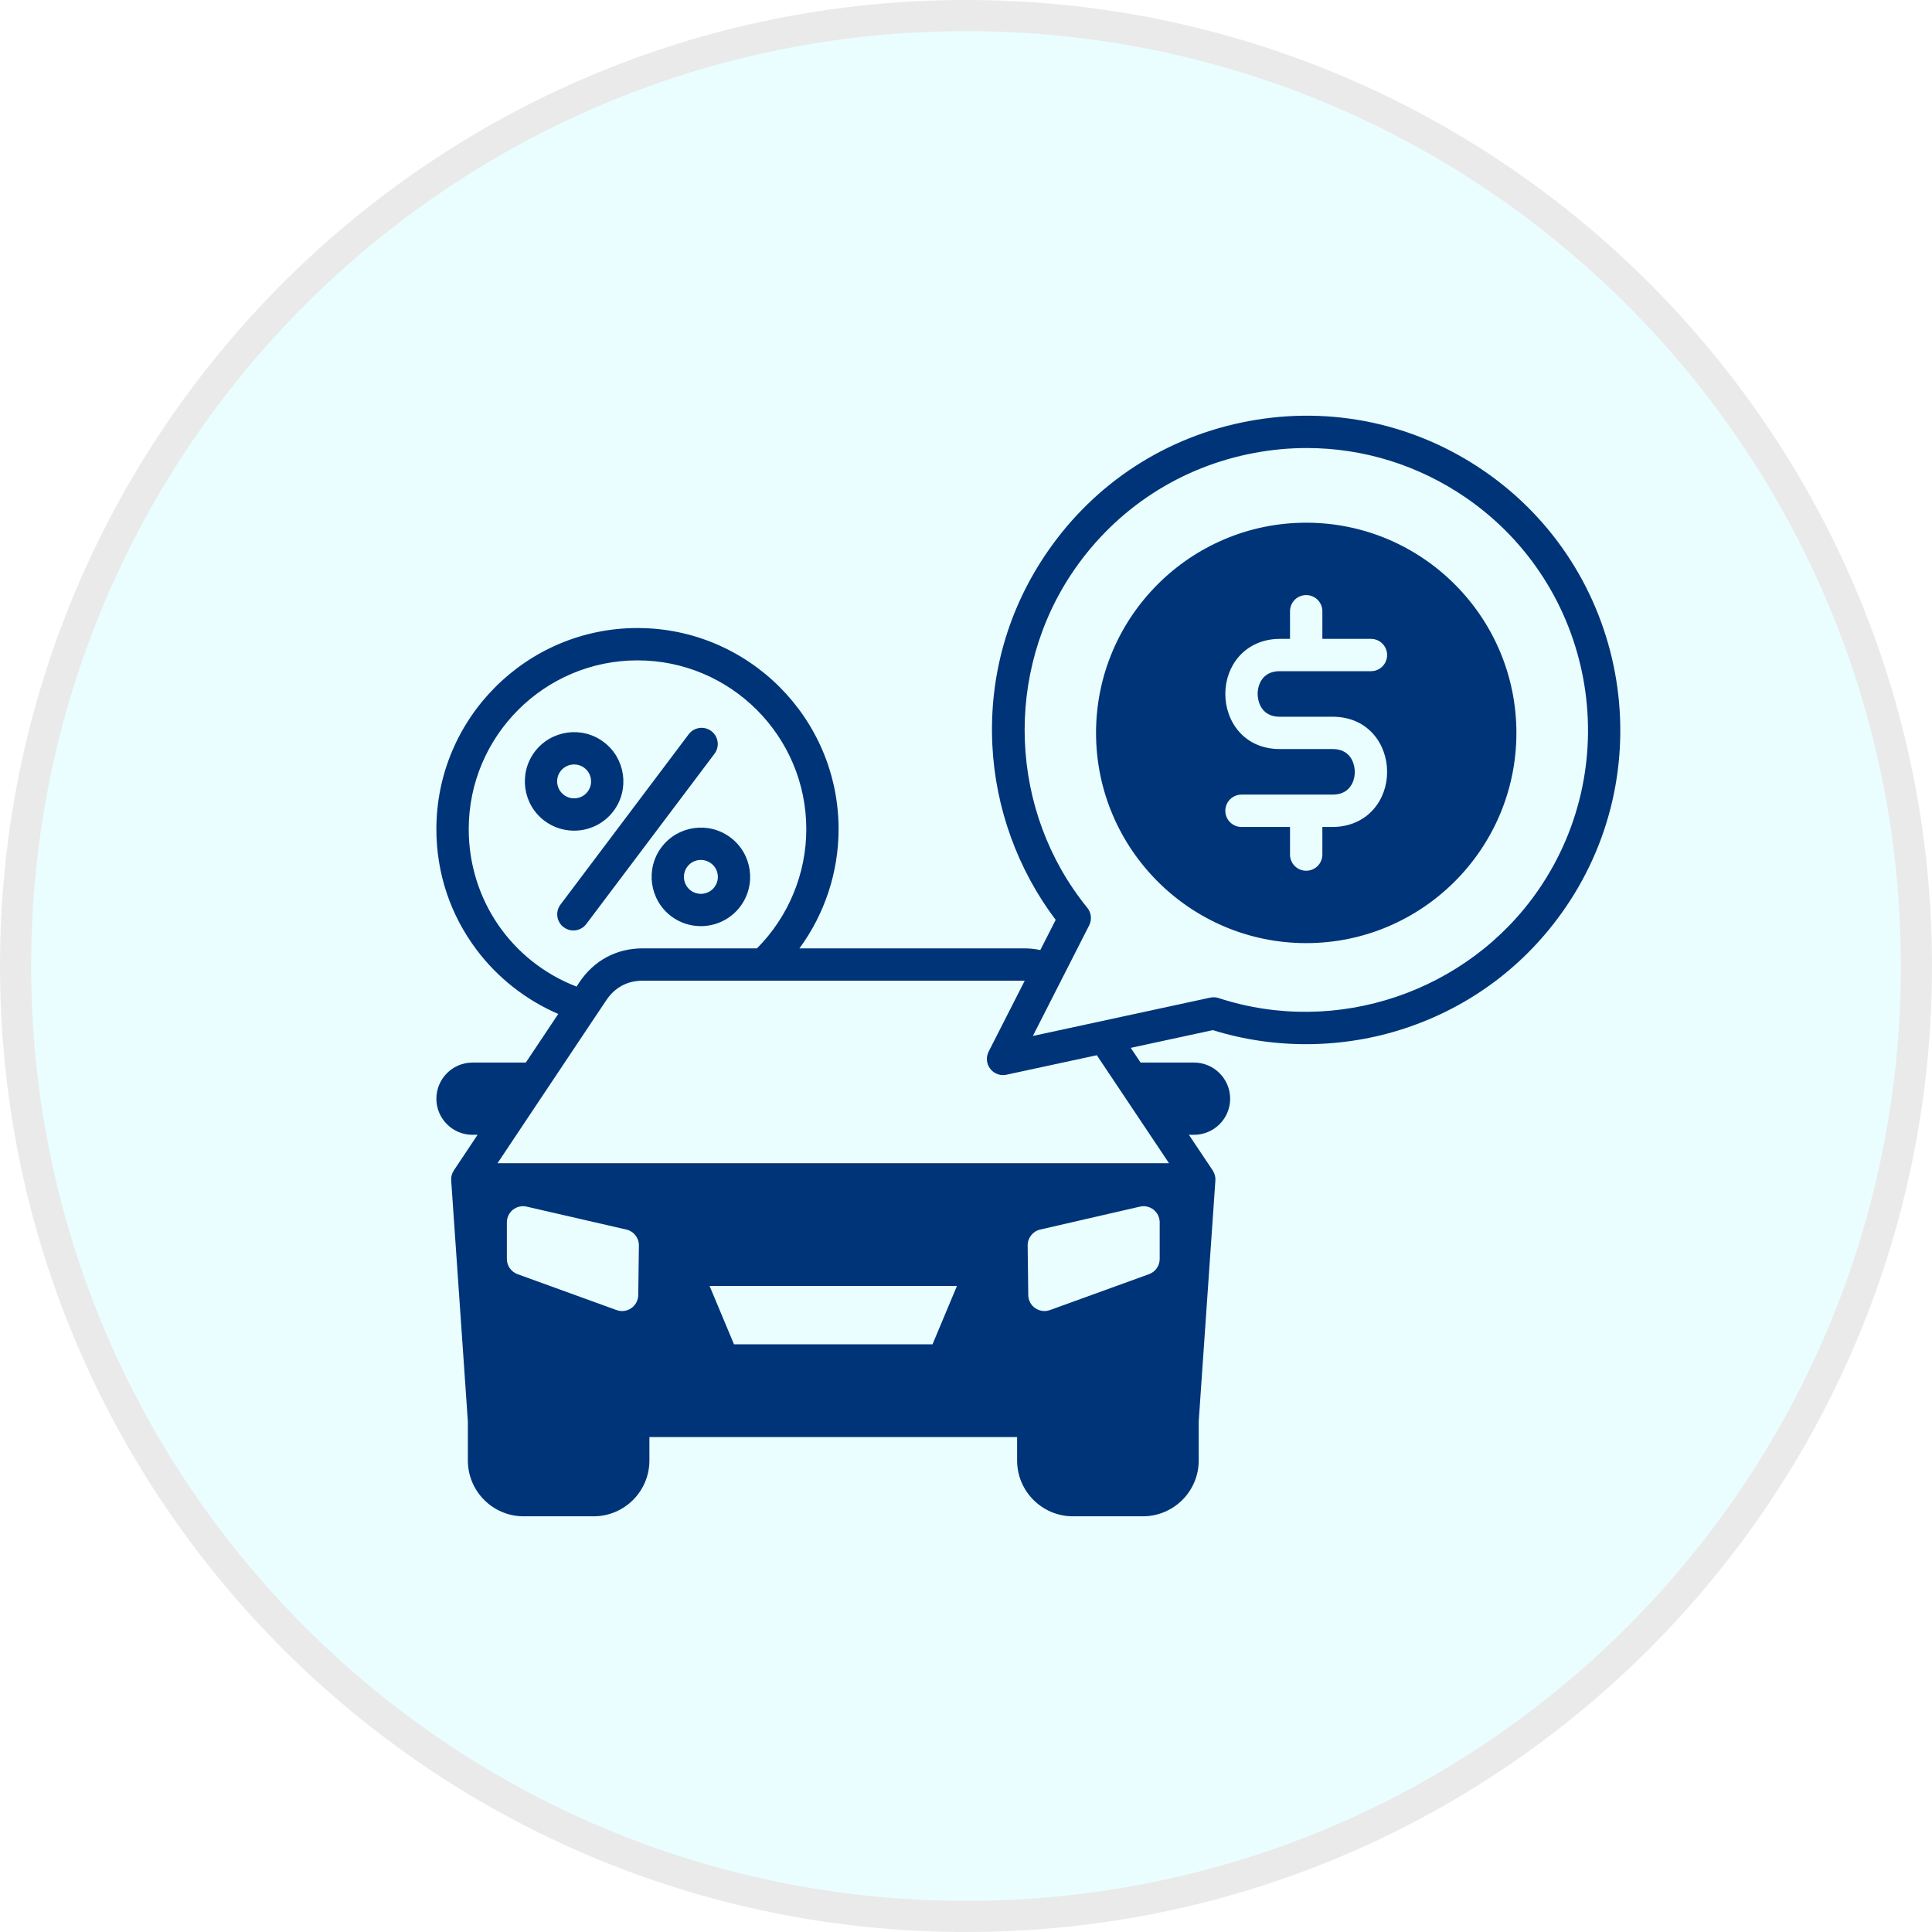
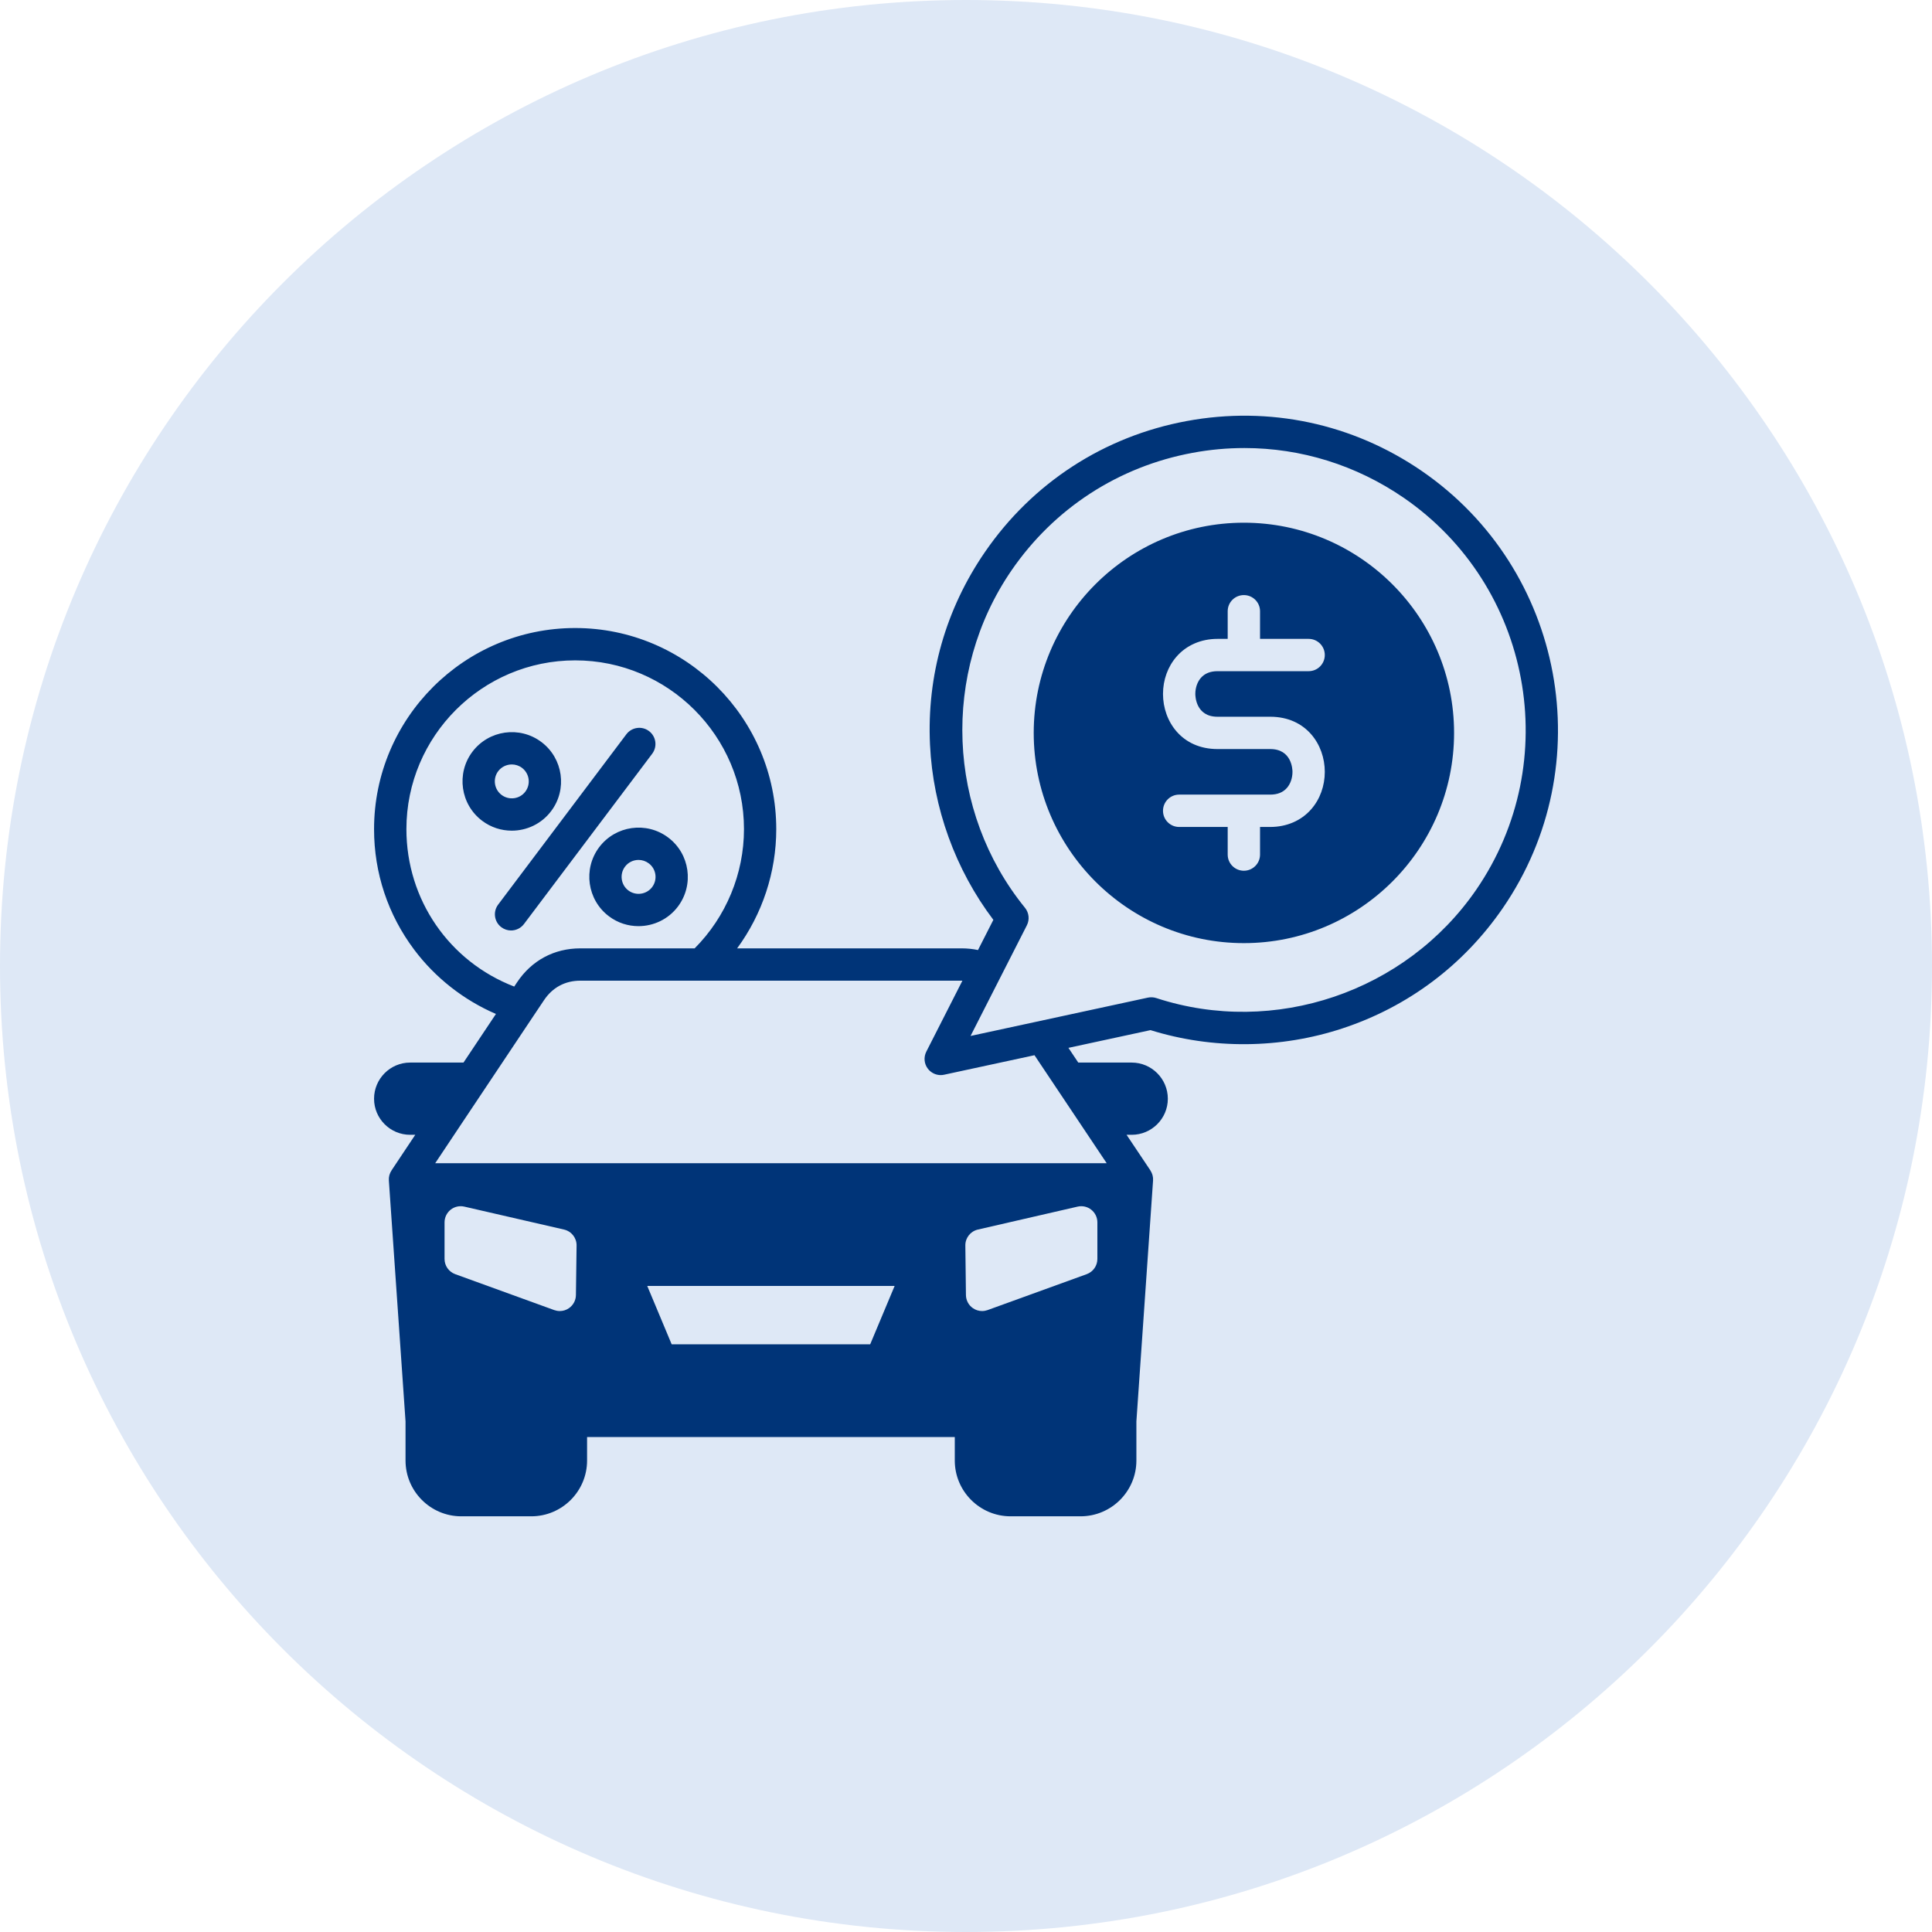
<svg xmlns="http://www.w3.org/2000/svg" width="62" height="62" viewBox="0 0 62 62" fill="none">
-   <circle cx="31" cy="31" r="30.5" fill="#EAFEFF" stroke="#EAEAEA" />
-   <path d="M21.227 27.19C20.705 27.887 20.845 28.88 21.541 29.404C21.824 29.618 22.158 29.721 22.489 29.721C22.97 29.721 23.446 29.504 23.757 29.09C24.28 28.392 24.139 27.399 23.443 26.877C22.746 26.352 21.752 26.492 21.227 27.19ZM22.82 27.706C22.82 27.706 22.82 27.707 22.821 27.707C23.06 27.886 23.108 28.228 22.928 28.468C22.747 28.707 22.405 28.756 22.164 28.575C21.925 28.395 21.877 28.052 22.057 27.812C22.163 27.671 22.326 27.596 22.492 27.596C22.606 27.596 22.721 27.632 22.82 27.706ZM47.63 15.117C45.411 13.591 42.73 13.021 40.081 13.512C37.432 14.002 35.134 15.495 33.609 17.714C32.349 19.545 31.74 21.683 31.845 23.897C31.94 25.926 32.66 27.908 33.878 29.519L33.385 30.488C33.215 30.452 33.039 30.434 32.858 30.434H25.655C26.463 29.334 26.911 27.991 26.911 26.609C26.911 23.05 24.016 20.154 20.458 20.154C16.899 20.154 14.004 23.05 14.004 26.609C14.004 28.017 14.45 29.355 15.293 30.478C15.969 31.379 16.884 32.095 17.915 32.539L16.874 34.099H15.162C14.523 34.099 14.004 34.62 14.004 35.26C14.004 35.898 14.523 36.417 15.162 36.417H15.326L14.565 37.559L14.566 37.559C14.502 37.654 14.471 37.767 14.479 37.883L15.014 45.615V46.87C15.014 47.857 15.817 48.66 16.803 48.66H19.05C20.037 48.66 20.84 47.857 20.84 46.87V46.116H32.64V46.87C32.64 47.857 33.444 48.66 34.431 48.66H36.676C37.664 48.66 38.468 47.857 38.468 46.87V45.615L39.003 37.883C39.011 37.767 38.979 37.654 38.916 37.559L38.917 37.559L38.153 36.417H38.317C38.957 36.417 39.477 35.898 39.477 35.26C39.477 34.62 38.957 34.099 38.317 34.099H36.603L36.287 33.627L38.921 33.058C40.911 33.678 43.095 33.659 45.085 33.001C47.19 32.306 48.968 30.971 50.227 29.141C53.376 24.559 52.211 18.268 47.63 15.117ZM15.042 26.608C15.042 23.622 17.471 21.192 20.458 21.192C23.445 21.192 25.875 23.622 25.875 26.608C25.875 28.041 25.299 29.424 24.292 30.434H20.624C19.782 30.434 19.06 30.822 18.591 31.526L18.502 31.661C16.417 30.857 15.042 28.873 15.042 26.608ZM16.266 40.401V39.227C16.266 39.069 16.338 38.92 16.461 38.821C16.585 38.723 16.746 38.686 16.901 38.722L20.101 39.458C20.339 39.513 20.506 39.726 20.503 39.97L20.482 41.561C20.48 41.728 20.396 41.885 20.258 41.981C20.171 42.042 20.068 42.073 19.963 42.073C19.904 42.073 19.844 42.062 19.786 42.042L16.608 40.889C16.403 40.814 16.266 40.62 16.266 40.401ZM22.771 41.267H30.71L29.925 43.141H23.555L22.771 41.267ZM37.216 40.401C37.216 40.62 37.079 40.814 36.874 40.889L33.693 42.042C33.636 42.062 33.575 42.073 33.516 42.073C33.412 42.073 33.309 42.041 33.221 41.98C33.083 41.885 32.999 41.728 32.998 41.56L32.979 39.969C32.976 39.726 33.144 39.513 33.381 39.458L36.581 38.722C36.735 38.686 36.897 38.723 37.02 38.821C37.144 38.92 37.216 39.069 37.216 39.227V40.401ZM37.515 37.329H15.966L16.726 36.189C16.726 36.189 16.726 36.188 16.727 36.187L17.57 34.924C17.58 34.911 17.588 34.899 17.596 34.885L19.125 32.594C19.133 32.584 19.139 32.573 19.146 32.563L19.455 32.101C19.729 31.689 20.133 31.471 20.624 31.471H32.858C32.867 31.471 32.875 31.472 32.884 31.473L31.727 33.747C31.636 33.926 31.655 34.14 31.778 34.299C31.877 34.427 32.03 34.501 32.189 34.501C32.225 34.501 32.262 34.497 32.298 34.489L35.198 33.863L37.515 37.329ZM49.373 28.553C47.113 31.838 42.892 33.267 39.108 32.029C39.02 32.001 38.927 31.996 38.837 32.015L33.146 33.245L34.953 29.695C35.046 29.511 35.022 29.291 34.893 29.132C32.381 26.041 32.205 21.587 34.463 18.301C35.832 16.311 37.894 14.972 40.27 14.532C40.827 14.428 41.383 14.378 41.937 14.378C43.749 14.378 45.517 14.924 47.042 15.971C51.153 18.798 52.198 24.442 49.373 28.553ZM19.688 26.028C20.212 25.332 20.072 24.337 19.375 23.813C18.678 23.288 17.684 23.428 17.158 24.127C16.637 24.823 16.777 25.816 17.471 26.339C17.756 26.554 18.091 26.657 18.423 26.657C18.903 26.657 19.377 26.44 19.688 26.028ZM17.987 24.749C18.095 24.607 18.259 24.532 18.424 24.532C18.538 24.532 18.653 24.567 18.751 24.641C18.991 24.822 19.04 25.164 18.859 25.404C18.679 25.644 18.336 25.691 18.096 25.51C17.857 25.33 17.808 24.988 17.987 24.749ZM41.917 16.774C38.199 16.774 35.173 19.8 35.173 23.52C35.173 27.239 38.199 30.266 41.917 30.266C45.637 30.266 48.663 27.239 48.663 23.52C48.663 19.8 45.637 16.774 41.917 16.774ZM41.071 23.001H42.764C43.913 23.001 44.514 23.891 44.514 24.769C44.514 25.223 44.359 25.649 44.078 25.97C43.758 26.336 43.291 26.538 42.764 26.538H42.436V27.425C42.436 27.711 42.203 27.943 41.917 27.943C41.63 27.943 41.398 27.711 41.398 27.425V26.538H39.84C39.554 26.538 39.322 26.306 39.322 26.019C39.322 25.733 39.554 25.5 39.84 25.5H42.764C42.995 25.5 43.173 25.428 43.297 25.287C43.412 25.157 43.477 24.968 43.477 24.769C43.477 24.694 43.457 24.038 42.764 24.038H41.071C39.923 24.038 39.322 23.149 39.322 22.27C39.322 21.817 39.477 21.391 39.758 21.07C40.078 20.704 40.545 20.502 41.071 20.502H41.398V19.615C41.398 19.328 41.63 19.097 41.917 19.097C42.203 19.097 42.436 19.328 42.436 19.615V20.502H43.996C44.282 20.502 44.514 20.734 44.514 21.021C44.514 21.307 44.282 21.539 43.996 21.539H41.071C40.842 21.539 40.663 21.611 40.539 21.752C40.424 21.883 40.359 22.072 40.359 22.27C40.359 22.345 40.379 23.001 41.071 23.001ZM18.4 29.86C18.292 29.86 18.182 29.826 18.088 29.755C17.86 29.583 17.814 29.258 17.986 29.03L22.101 23.563C22.273 23.335 22.599 23.289 22.827 23.461C23.056 23.633 23.102 23.958 22.93 24.188L18.815 29.653C18.712 29.789 18.557 29.86 18.4 29.86Z" fill="#003478" />
+   <circle cx="31" cy="31" r="31" fill="#DEE8F6" />
+   <path d="M19.227 27.19C18.705 27.887 18.845 28.88 19.541 29.404C19.824 29.618 20.158 29.721 20.489 29.721C20.97 29.721 21.446 29.504 21.757 29.09C22.28 28.392 22.139 27.399 21.443 26.877C20.746 26.352 19.752 26.492 19.227 27.19ZM20.82 27.706C20.82 27.706 20.82 27.707 20.821 27.707C21.06 27.886 21.108 28.228 20.928 28.468C20.747 28.707 20.405 28.756 20.164 28.575C19.925 28.395 19.877 28.052 20.057 27.812C20.163 27.671 20.326 27.596 20.492 27.596C20.606 27.596 20.721 27.632 20.82 27.706ZM45.63 15.117C43.411 13.591 40.73 13.021 38.081 13.512C35.432 14.002 33.134 15.495 31.609 17.714C30.349 19.545 29.74 21.683 29.845 23.897C29.94 25.926 30.66 27.908 31.878 29.519L31.385 30.488C31.215 30.452 31.039 30.434 30.858 30.434H23.655C24.463 29.334 24.911 27.991 24.911 26.609C24.911 23.05 22.016 20.154 18.458 20.154C14.899 20.154 12.004 23.05 12.004 26.609C12.004 28.017 12.45 29.355 13.293 30.478C13.969 31.379 14.884 32.095 15.915 32.539L14.874 34.099H13.162C12.523 34.099 12.004 34.62 12.004 35.26C12.004 35.898 12.523 36.417 13.162 36.417H13.326L12.565 37.559L12.566 37.559C12.502 37.654 12.471 37.767 12.479 37.883L13.014 45.615V46.87C13.014 47.857 13.817 48.66 14.803 48.66H17.05C18.037 48.66 18.84 47.857 18.84 46.87V46.116H30.64V46.87C30.64 47.857 31.444 48.66 32.431 48.66H34.676C35.664 48.66 36.468 47.857 36.468 46.87V45.615L37.003 37.883C37.011 37.767 36.979 37.654 36.916 37.559L36.917 37.559L36.153 36.417H36.317C36.957 36.417 37.477 35.898 37.477 35.26C37.477 34.62 36.957 34.099 36.317 34.099H34.603L34.287 33.627L36.921 33.058C38.911 33.678 41.095 33.659 43.085 33.001C45.19 32.306 46.968 30.971 48.227 29.141C51.376 24.559 50.211 18.268 45.63 15.117ZM13.042 26.608C13.042 23.622 15.472 21.192 18.458 21.192C21.445 21.192 23.875 23.622 23.875 26.608C23.875 28.041 23.299 29.424 22.292 30.434H18.624C17.782 30.434 17.06 30.822 16.591 31.526L16.502 31.66C14.417 30.857 13.042 28.873 13.042 26.608ZM14.266 40.401V39.227C14.266 39.069 14.338 38.92 14.461 38.821C14.585 38.723 14.746 38.686 14.901 38.722L18.101 39.458C18.339 39.513 18.506 39.726 18.503 39.97L18.482 41.561C18.48 41.728 18.396 41.885 18.258 41.981C18.171 42.042 18.068 42.073 17.963 42.073C17.904 42.073 17.844 42.062 17.786 42.042L14.608 40.889C14.403 40.814 14.266 40.62 14.266 40.401ZM20.771 41.267H28.71L27.925 43.141H21.555L20.771 41.267ZM35.216 40.401C35.216 40.62 35.079 40.814 34.874 40.889L31.693 42.042C31.636 42.062 31.576 42.073 31.516 42.073C31.412 42.073 31.309 42.041 31.221 41.98C31.083 41.885 31 41.728 30.998 41.56L30.979 39.969C30.976 39.726 31.143 39.513 31.381 39.458L34.581 38.722C34.735 38.686 34.897 38.723 35.02 38.821C35.144 38.92 35.216 39.069 35.216 39.227V40.401ZM35.515 37.329H13.966L14.726 36.189C14.726 36.189 14.726 36.188 14.727 36.187L15.57 34.924C15.58 34.911 15.588 34.899 15.596 34.885L17.125 32.594C17.133 32.584 17.139 32.573 17.146 32.563L17.455 32.101C17.729 31.689 18.133 31.471 18.624 31.471H30.858C30.867 31.471 30.875 31.472 30.884 31.473L29.727 33.747C29.636 33.926 29.655 34.14 29.778 34.299C29.877 34.427 30.03 34.501 30.189 34.501C30.225 34.501 30.262 34.497 30.298 34.489L33.198 33.863L35.515 37.329ZM47.373 28.553C45.113 31.838 40.892 33.267 37.108 32.029C37.02 32.001 36.927 31.996 36.837 32.015L31.146 33.245L32.953 29.695C33.046 29.511 33.022 29.291 32.893 29.132C30.381 26.041 30.205 21.587 32.463 18.301C33.832 16.311 35.894 14.972 38.27 14.532C38.827 14.428 39.383 14.378 39.937 14.378C41.749 14.378 43.517 14.924 45.042 15.971C49.153 18.798 50.198 24.442 47.373 28.553ZM17.688 26.028C18.212 25.332 18.072 24.337 17.375 23.813C16.678 23.288 15.684 23.428 15.158 24.127C14.636 24.823 14.777 25.816 15.472 26.339C15.757 26.554 16.091 26.657 16.423 26.657C16.903 26.657 17.377 26.44 17.688 26.028ZM15.987 24.749C16.095 24.607 16.259 24.532 16.424 24.532C16.538 24.532 16.653 24.567 16.751 24.641C16.991 24.822 17.04 25.164 16.859 25.404C16.679 25.644 16.336 25.691 16.096 25.51C15.857 25.33 15.808 24.988 15.987 24.749ZM39.917 16.774C36.199 16.774 33.173 19.8 33.173 23.52C33.173 27.239 36.199 30.266 39.917 30.266C43.637 30.266 46.663 27.239 46.663 23.52C46.663 19.8 43.637 16.774 39.917 16.774ZM39.071 23.001H40.764C41.913 23.001 42.514 23.891 42.514 24.769C42.514 25.223 42.359 25.649 42.078 25.97C41.758 26.336 41.291 26.538 40.764 26.538H40.436V27.425C40.436 27.711 40.203 27.943 39.917 27.943C39.63 27.943 39.398 27.711 39.398 27.425V26.538H37.84C37.554 26.538 37.322 26.306 37.322 26.019C37.322 25.733 37.554 25.5 37.84 25.5H40.764C40.995 25.5 41.173 25.428 41.297 25.287C41.412 25.157 41.477 24.968 41.477 24.769C41.477 24.694 41.457 24.038 40.764 24.038H39.071C37.923 24.038 37.322 23.149 37.322 22.27C37.322 21.817 37.477 21.391 37.758 21.07C38.078 20.704 38.545 20.502 39.071 20.502H39.398V19.615C39.398 19.328 39.63 19.097 39.917 19.097C40.203 19.097 40.436 19.328 40.436 19.615V20.502H41.996C42.282 20.502 42.514 20.734 42.514 21.02C42.514 21.307 42.282 21.539 41.996 21.539H39.071C38.842 21.539 38.663 21.611 38.539 21.752C38.424 21.883 38.359 22.072 38.359 22.27C38.359 22.345 38.379 23.001 39.071 23.001ZM16.4 29.86C16.292 29.86 16.182 29.826 16.088 29.755C15.86 29.583 15.814 29.258 15.986 29.03L20.101 23.563C20.273 23.335 20.599 23.289 20.827 23.461C21.056 23.633 21.102 23.958 20.93 24.188L16.815 29.653C16.712 29.789 16.557 29.86 16.4 29.86Z" fill="#003478" />
</svg>
